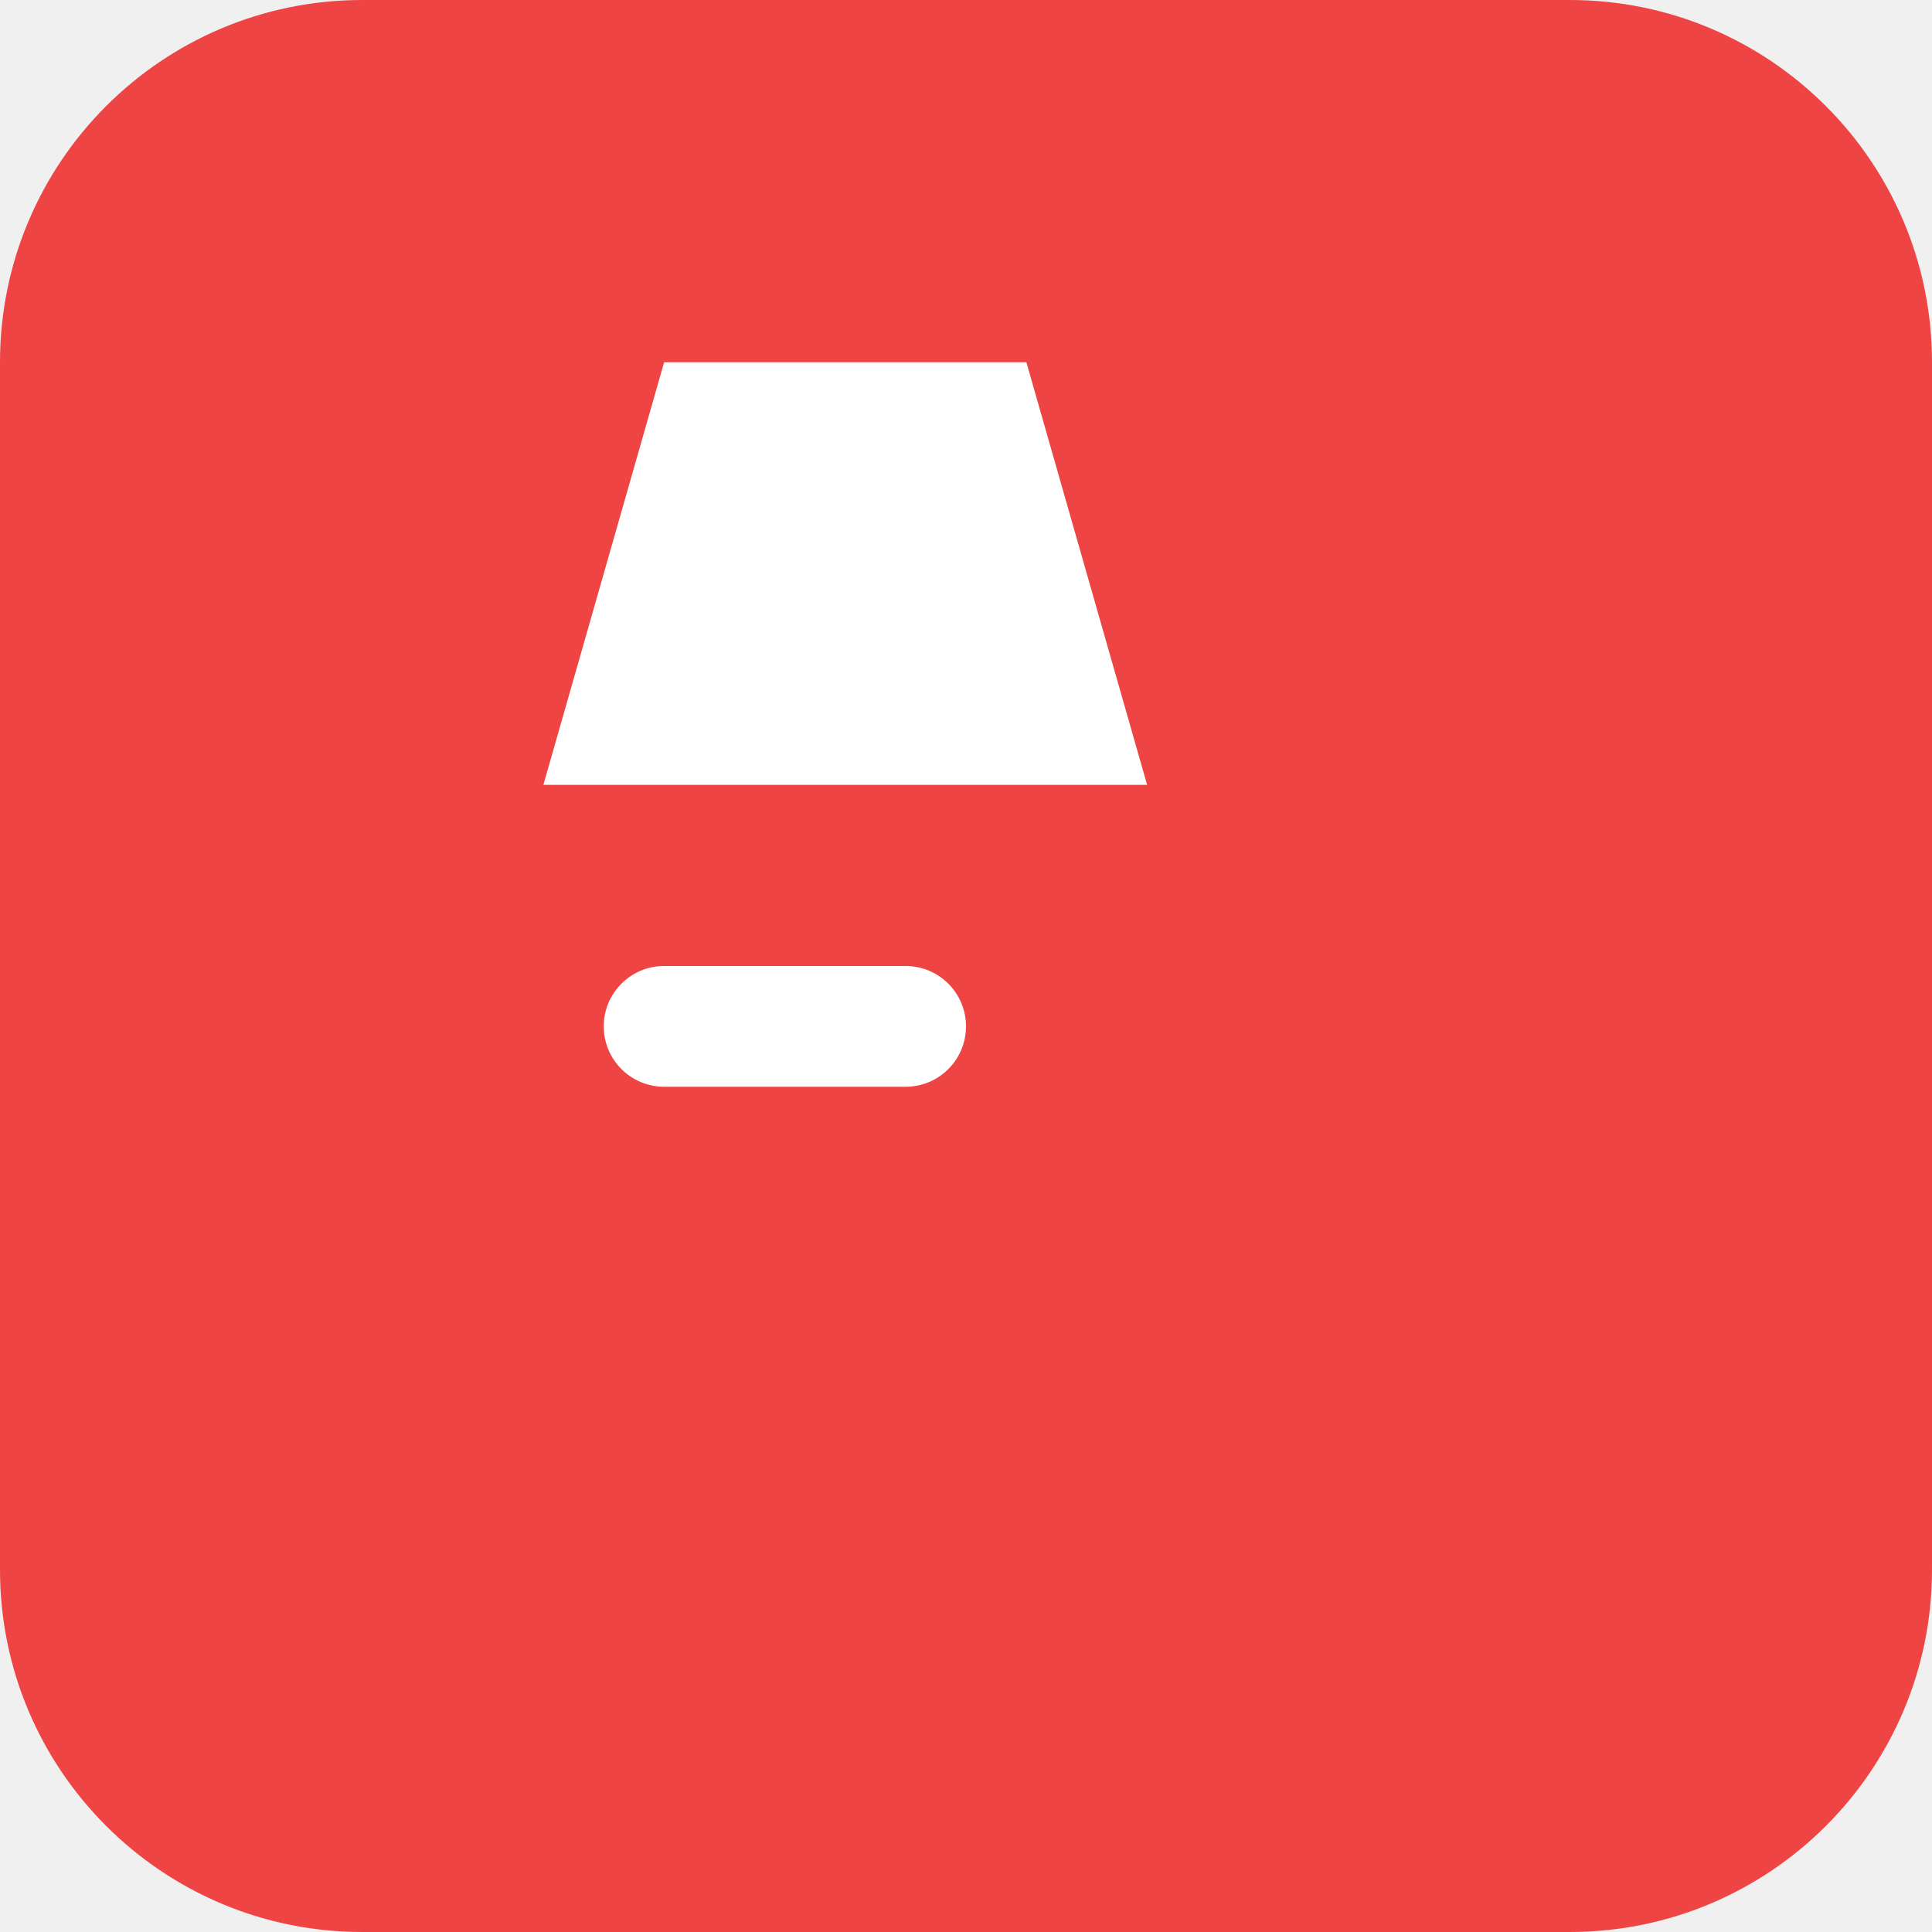
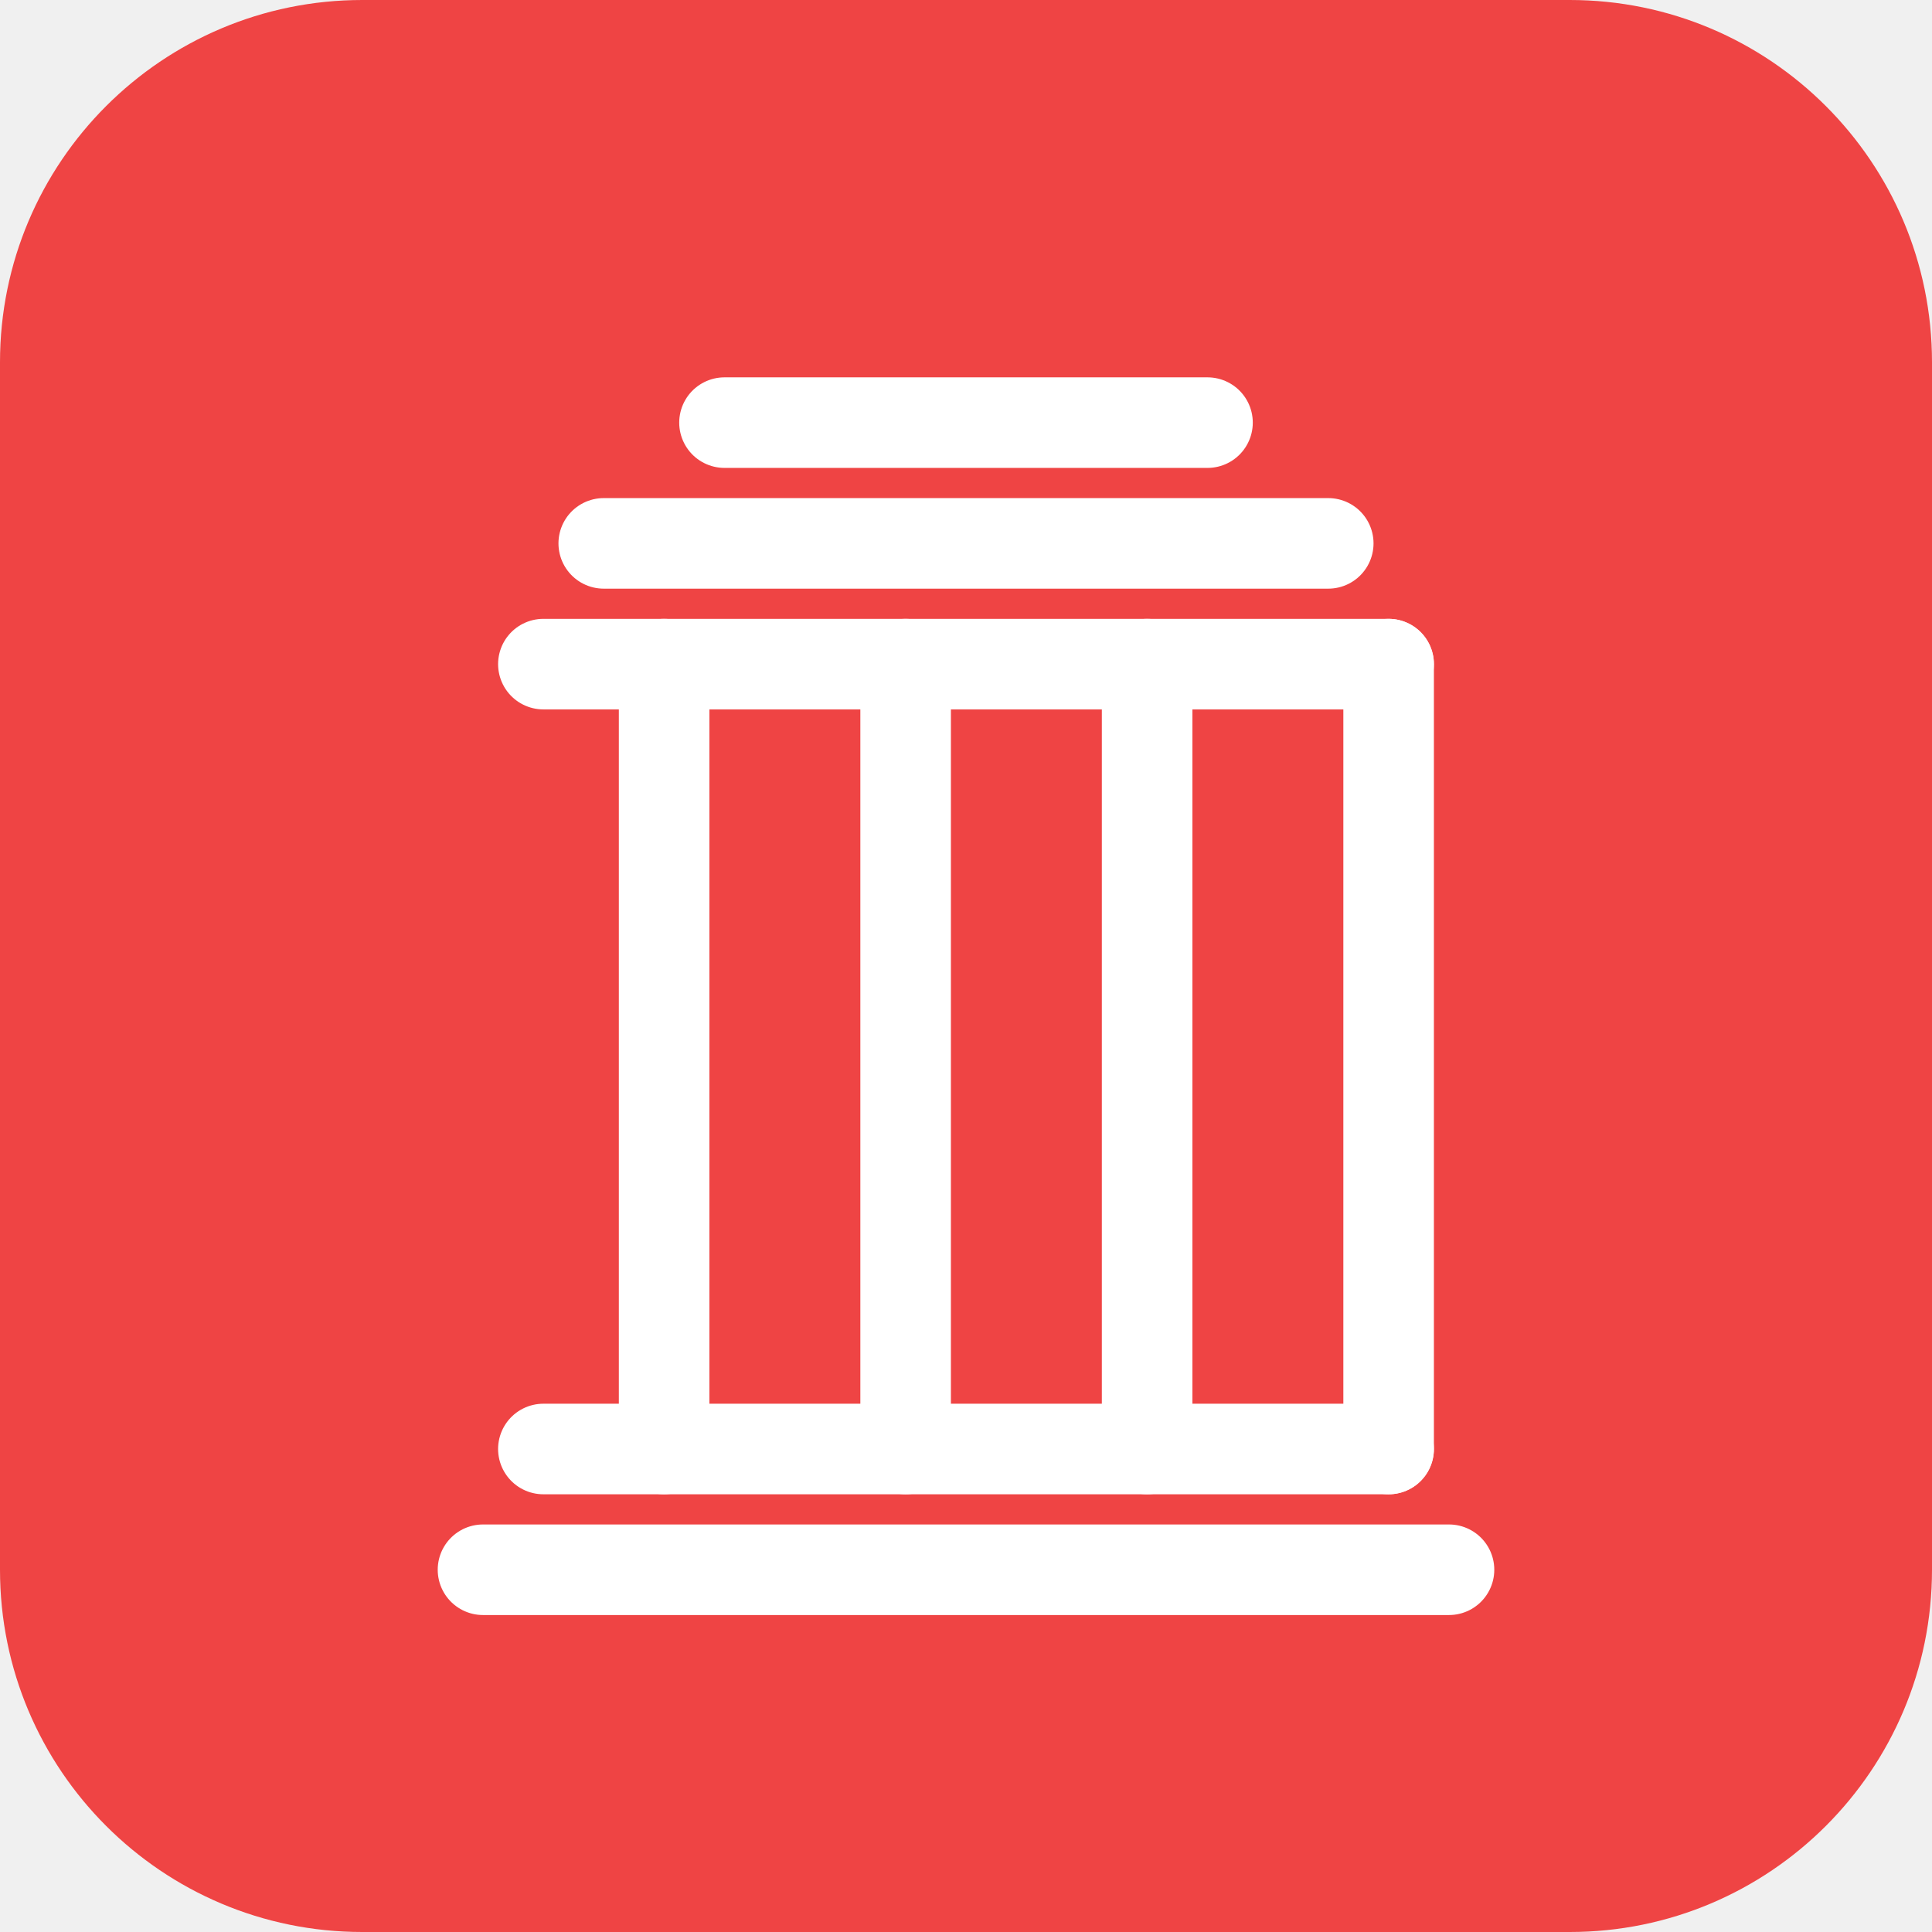
<svg xmlns="http://www.w3.org/2000/svg" viewBox="0 0 64 64" width="64" height="64">
  <rect width="64" height="64" rx="12" fill="#ef4444" />
-   <g fill="#fff" transform="translate(12,12)">
-     <path d="M10 0 L22 0 L26 14 L6 14 Z" />
-     <rect x="8" y="20" width="12" height="4" rx="2" />
+   <g fill="none" stroke="#fff" stroke-width="3" stroke-linecap="round" stroke-linejoin="round">
+     <path d="M18 22h28" />
+     <path d="M22 22v26" />
+     <path d="M30 22v26" />
+     <path d="M38 22v26" />
+     <path d="M46 22v26" />
+     <path d="M20 18h24" />
+     <path d="M24 14h16" />
+     <path d="M18 48h28" />
+     <path d="M16 52h32" />
  </g>
</svg>
